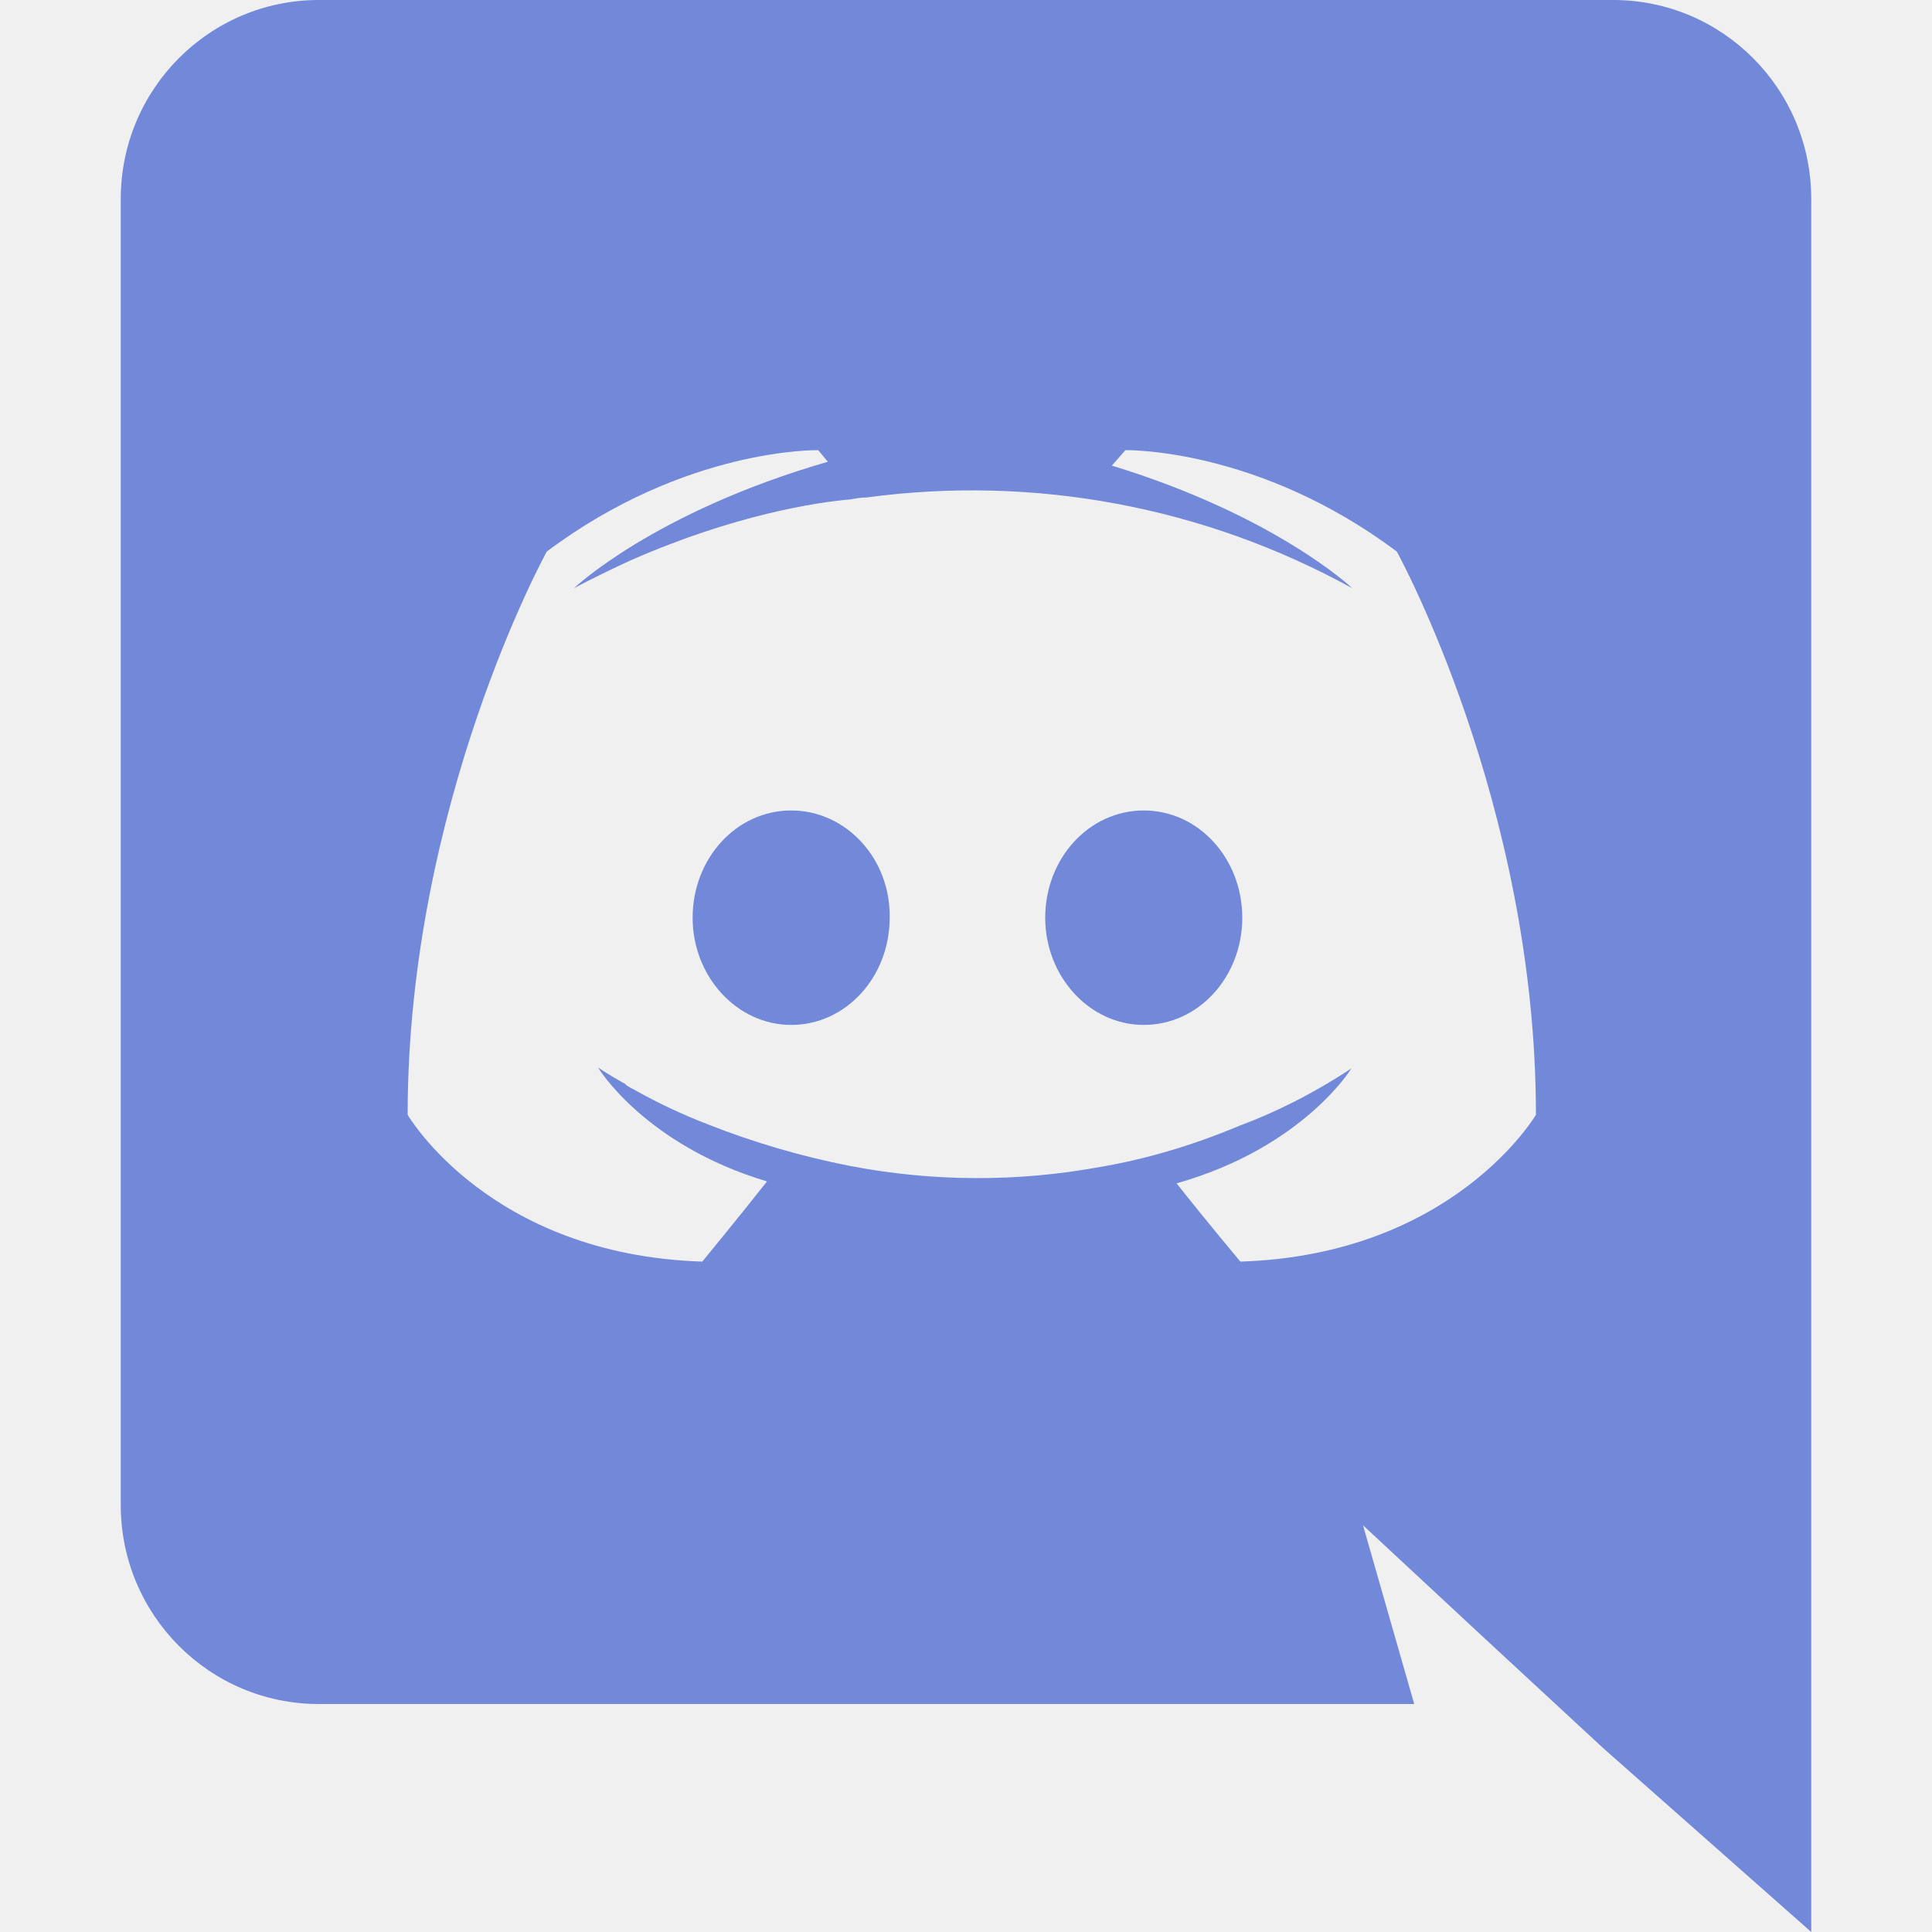
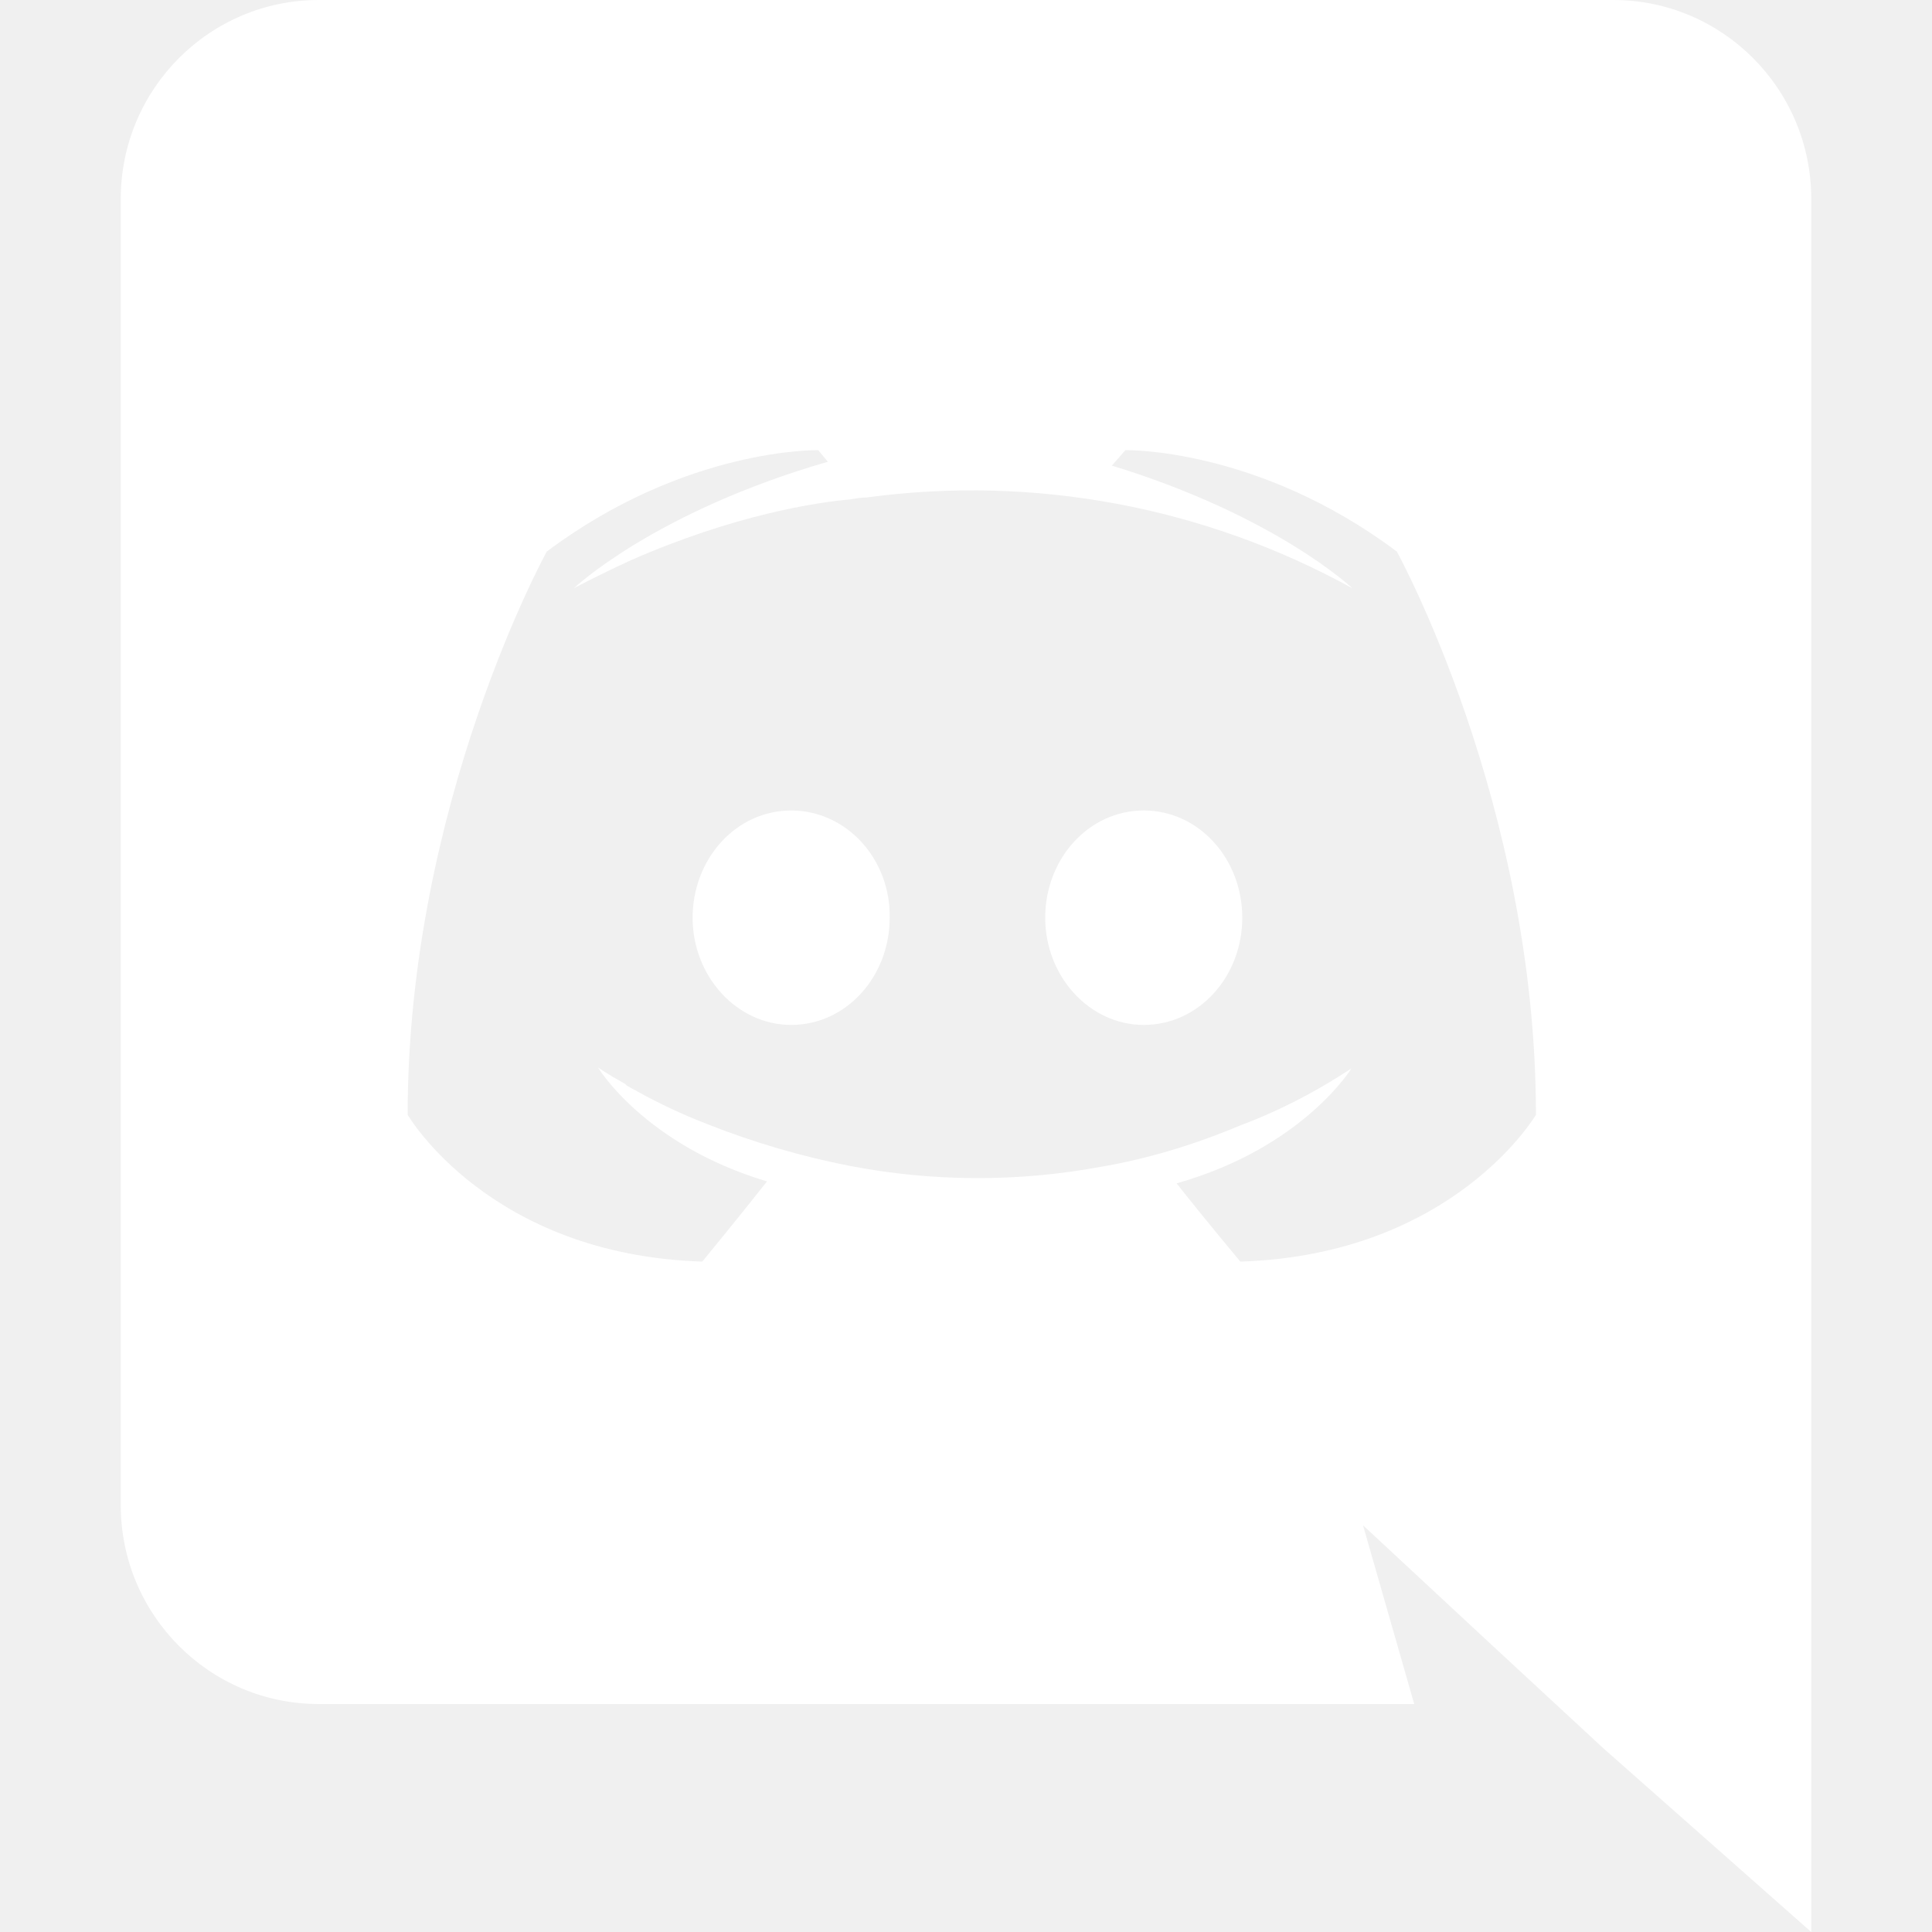
- <svg xmlns="http://www.w3.org/2000/svg" width="18" height="18" fill="#7289da" class="bi bi-discord" viewBox="0 0 16 16">
+ <svg xmlns="http://www.w3.org/2000/svg" width="30" height="30" fill="#fff" class="bi bi-discord" viewBox="0 0 16 16">
  <path d="M6.552 6.712c-.456 0-.816.4-.816.888s.368.888.816.888c.456 0 .816-.4.816-.888.008-.488-.36-.888-.816-.888zm2.92 0c-.456 0-.816.4-.816.888s.368.888.816.888c.456 0 .816-.4.816-.888s-.36-.888-.816-.888z" />
  <path d="M13.36 0H2.64C1.736 0 1 .736 1 1.648v10.816c0 .912.736 1.648 1.64 1.648h9.072l-.424-1.48 1.024.952.968.896L15 16V1.648C15 .736 14.264 0 13.36 0zm-3.088 10.448s-.288-.344-.528-.648c1.048-.296 1.448-.952 1.448-.952-.328.216-.64.368-.92.472-.4.168-.784.28-1.16.344a5.604 5.604 0 0 1-2.072-.008 6.716 6.716 0 0 1-1.176-.344 4.688 4.688 0 0 1-.584-.272c-.024-.016-.048-.024-.072-.04-.016-.008-.024-.016-.032-.024-.144-.08-.224-.136-.224-.136s.384.64 1.4.944c-.24.304-.536.664-.536.664-1.768-.056-2.44-1.216-2.44-1.216 0-2.576 1.152-4.664 1.152-4.664 1.152-.864 2.248-.84 2.248-.84l.08.096c-1.44.416-2.104 1.048-2.104 1.048s.176-.096.472-.232c.856-.376 1.536-.48 1.816-.504.048-.008.088-.016.136-.016a6.521 6.521 0 0 1 4.024.752s-.632-.6-1.992-1.016l.112-.128s1.096-.024 2.248.84c0 0 1.152 2.088 1.152 4.664 0 0-.68 1.16-2.448 1.216z" />
</svg>
